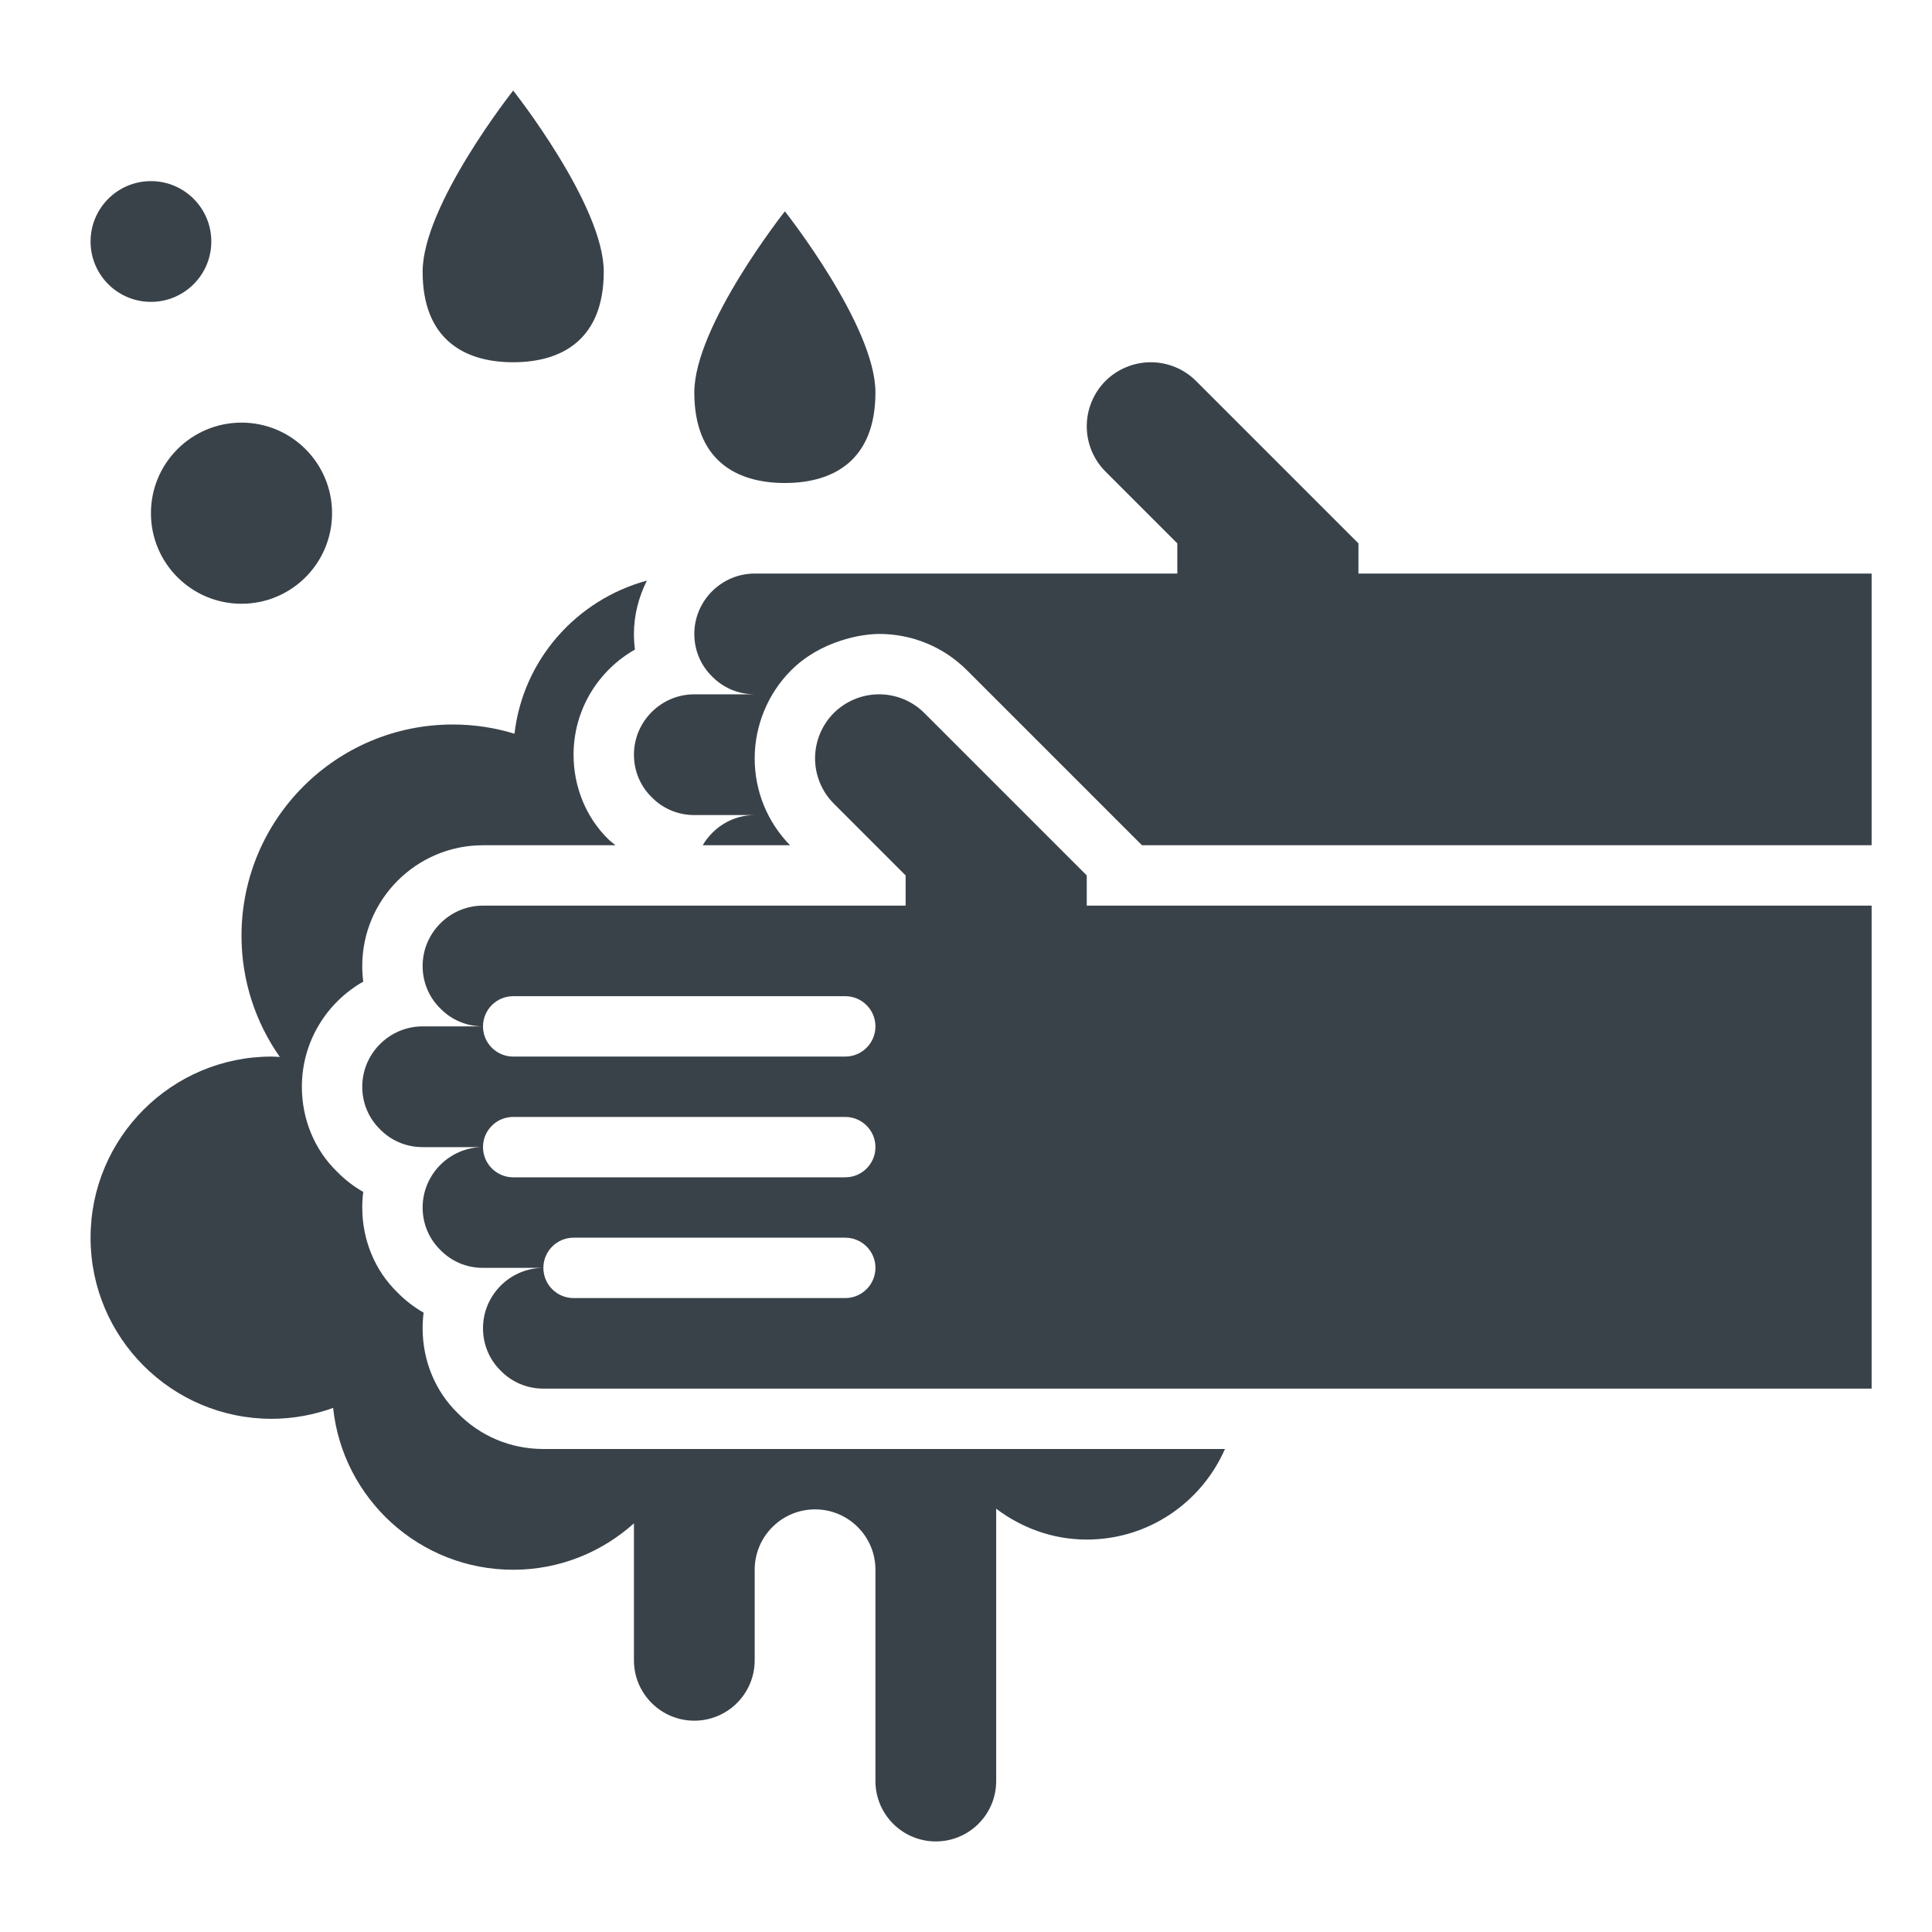
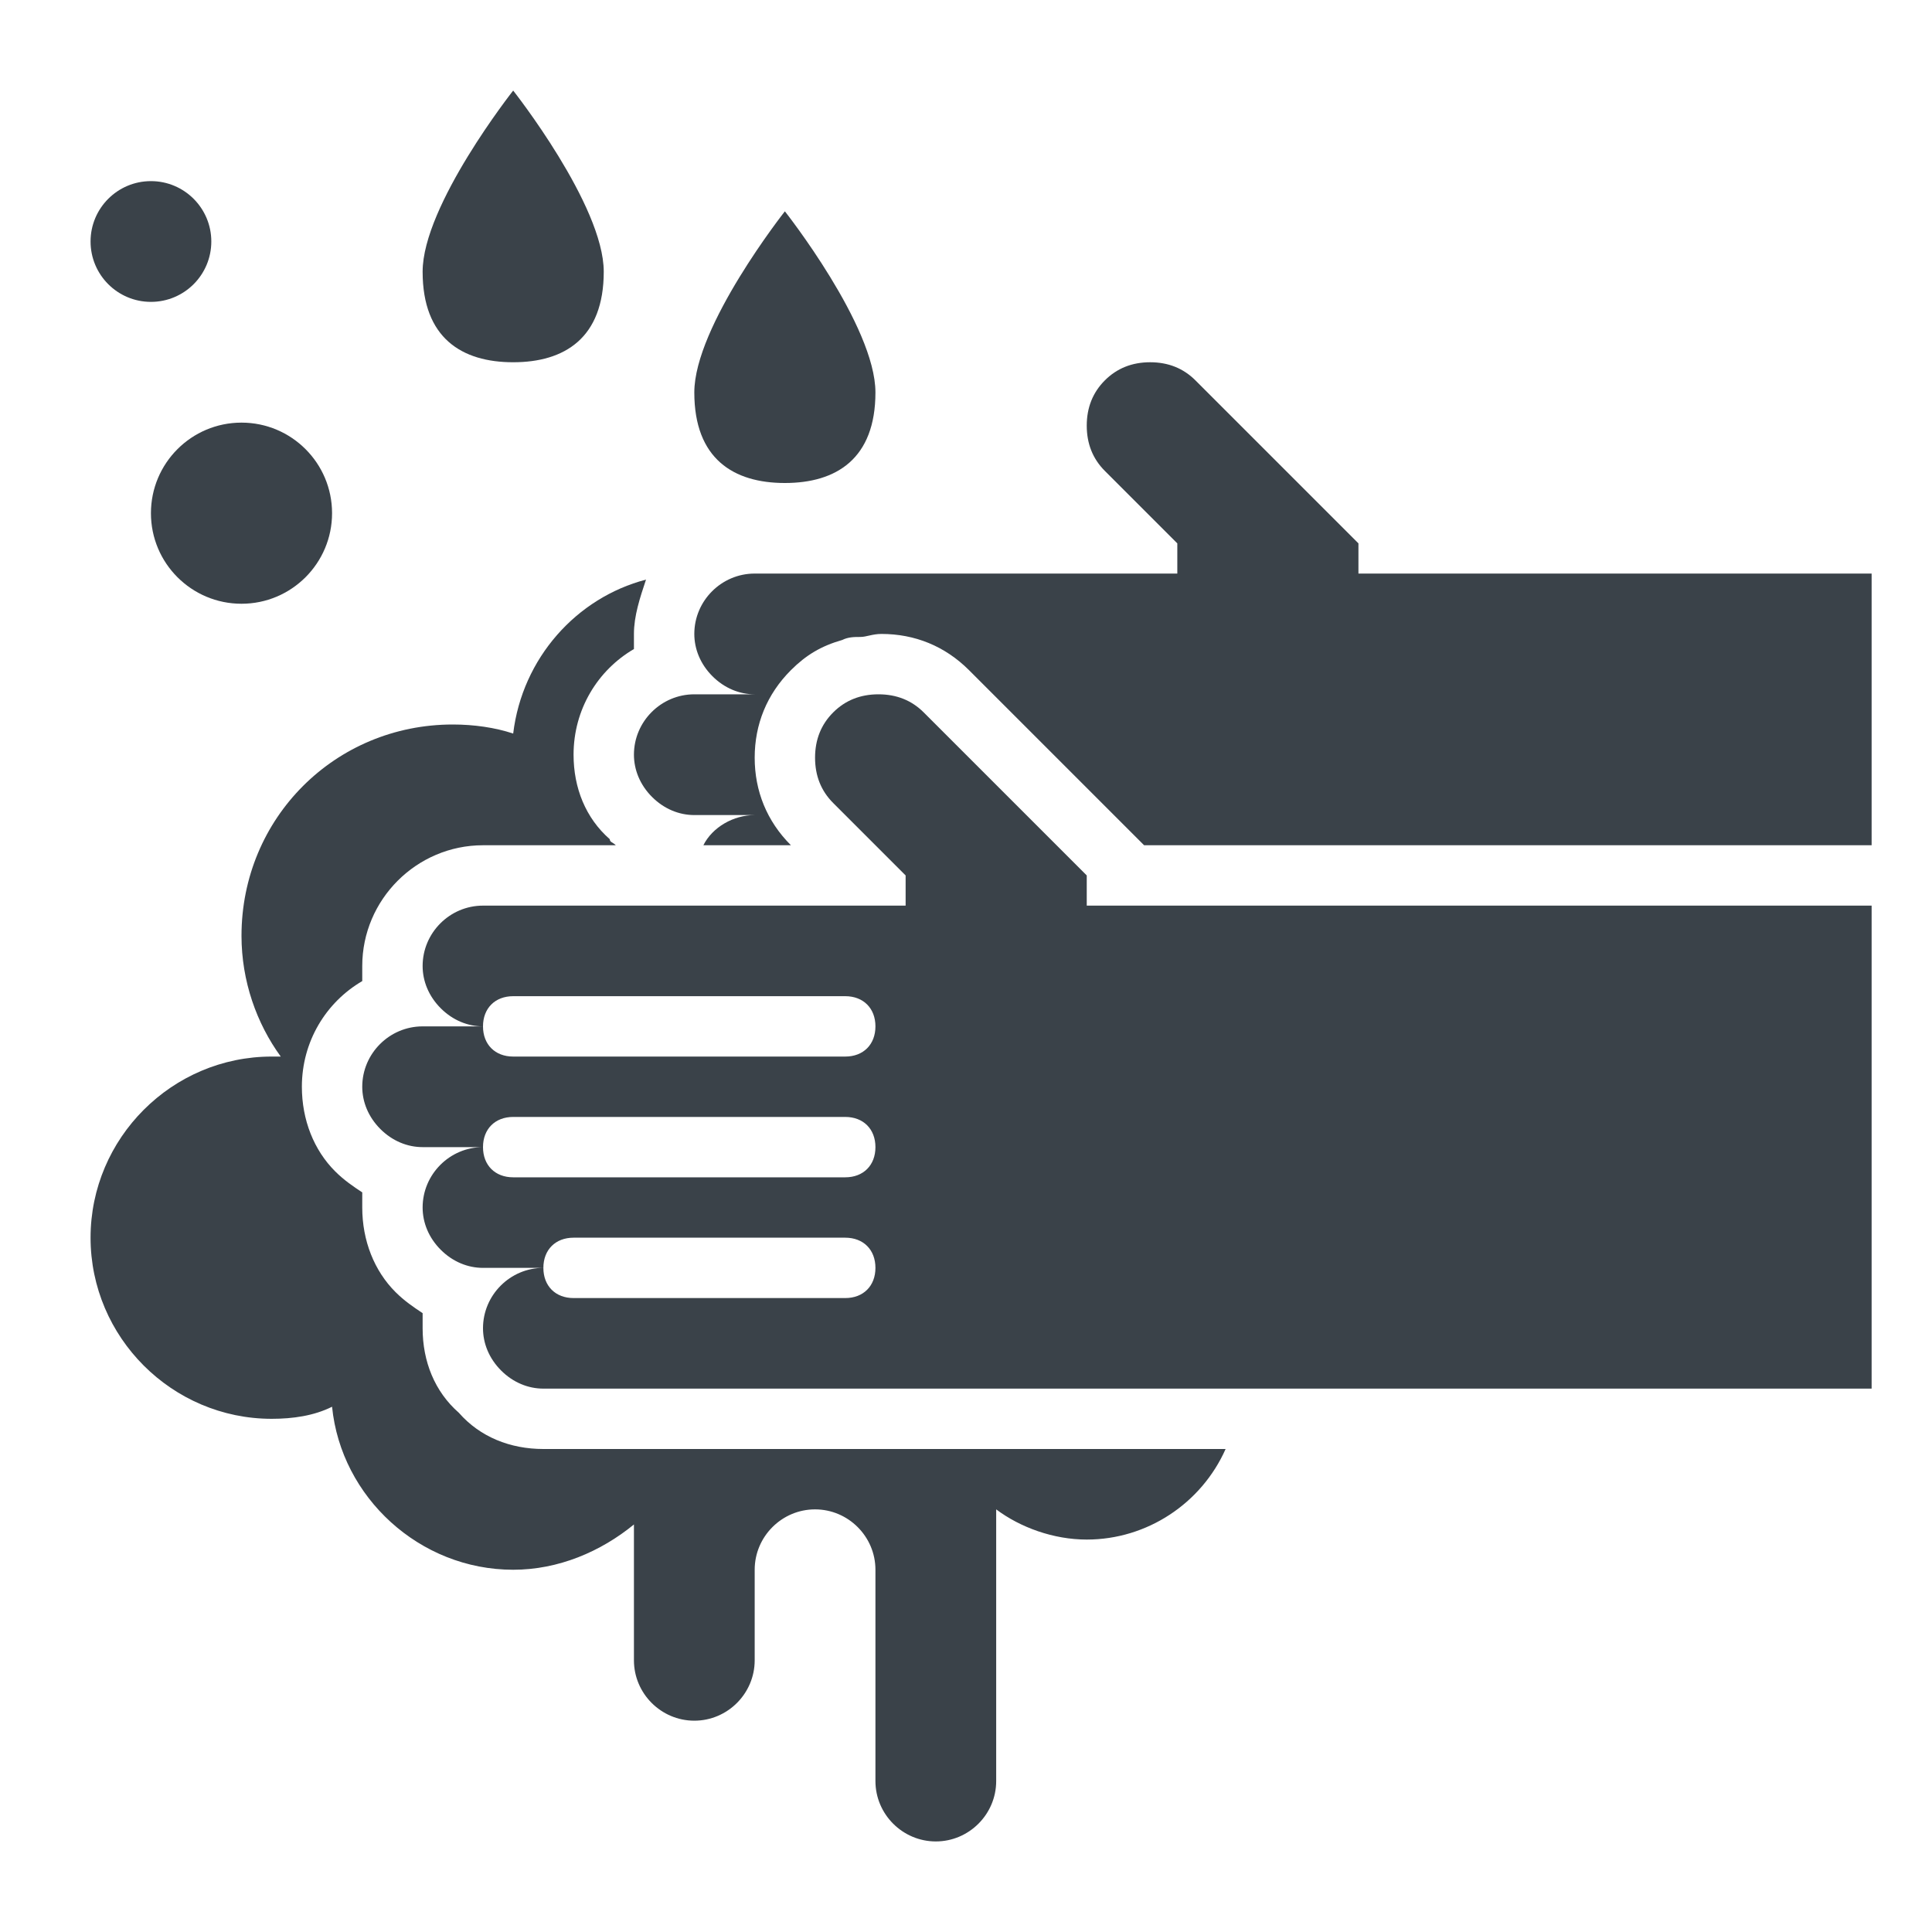
- <svg xmlns="http://www.w3.org/2000/svg" id="_x31_-outline-expand" style="enable-background:new 0 0 64 64;" version="1.1" viewBox="0 0 64 64" xml:space="preserve">
-   <circle cx="8" cy="17" r="3" style="fill:#3A4249;" />
-   <circle cx="5" cy="8" r="2" style="fill:#3A4249;" />
-   <path d="M17,12c1.657,0,3-0.791,3-3s-3-6-3-6s-3,3.791-3,6S15.343,12,17,12z" style="fill:#3A4249;" />
-   <path d="M26,16c1.657,0,3-0.791,3-3s-3-6-3-6s-3,3.791-3,6S24.343,16,26,16z" style="fill:#3A4249;" />
-   <path d="M45,19v-1l-5.38-5.38c-0.4-0.4-0.94-0.62-1.5-0.62c-0.58,0-1.12,0.24-1.5,0.62S36,13.54,36,14.12  c0,0.56,0.22,1.1,0.62,1.5L39,18v1H25c-1.1,0-2,0.9-2,2c0,0.55,0.22,1.05,0.59,1.41C23.95,22.78,24.45,23,25,23h-2c-1.1,0-2,0.9-2,2  c0,0.55,0.22,1.05,0.59,1.41C21.95,26.78,22.45,27,23,27h2c-0.735,0-1.373,0.406-1.721,1h2.892C25.417,27.227,25,26.206,25,25.12  c0-1.087,0.44-2.149,1.207-2.915c0.465-0.465,1.045-0.792,1.668-0.99l0,0c0.192-0.061,0.388-0.111,0.586-0.149  C28.679,21.03,28.899,21,29.121,21c1.102,0,2.137,0.429,2.914,1.206L37.829,28H62v-9H45z" style="fill:#3A4249;" />
-   <path d="M36,29l-5.38-5.38c-0.4-0.4-0.94-0.62-1.5-0.62c-0.58,0-1.12,0.24-1.5,0.62S27,24.54,27,25.12  c0,0.56,0.22,1.1,0.62,1.5L30,29v1H16c-1.1,0-2,0.9-2,2c0,0.55,0.22,1.05,0.59,1.41C14.95,33.78,15.45,34,16,34c0-0.552,0.448-1,1-1  h11c0.552,0,1,0.448,1,1c0,0.552-0.448,1-1,1H17c-0.552,0-1-0.448-1-1h-2c-1.1,0-2,0.9-2,2c0,0.55,0.22,1.05,0.59,1.41  C12.95,37.78,13.45,38,14,38h2c0-0.552,0.448-1,1-1h11c0.552,0,1,0.448,1,1c0,0.552-0.448,1-1,1H17c-0.552,0-1-0.448-1-1  c-1.1,0-2,0.9-2,2c0,0.55,0.22,1.05,0.59,1.41C14.95,41.78,15.45,42,16,42h2c0-0.552,0.448-1,1-1h9c0.552,0,1,0.448,1,1  c0,0.552-0.448,1-1,1h-9c-0.552,0-1-0.448-1-1c-1.1,0-2,0.9-2,2c0,0.55,0.22,1.05,0.59,1.41C16.95,45.78,17.45,46,18,46h44V30H36V29  z" style="fill:#3A4249;" />
-   <path d="M15.156,46.805C14.425,46.093,14,45.083,14,44c0-0.175,0.011-0.347,0.033-0.516  c-0.319-0.182-0.614-0.409-0.877-0.68C12.425,42.093,12,41.083,12,40c0-0.175,0.011-0.347,0.033-0.516  c-0.319-0.182-0.614-0.409-0.877-0.68C10.425,38.093,10,37.083,10,36c0-1.491,0.82-2.794,2.033-3.482C12.012,32.348,12,32.175,12,32  c0-2.206,1.794-4,4-4h4.389c-0.076-0.067-0.161-0.122-0.233-0.195C19.425,27.093,19,26.083,19,25c0-1.491,0.82-2.794,2.033-3.482  C21.012,21.348,21,21.175,21,21c0-0.637,0.163-1.231,0.429-1.767c-2.329,0.635-4.102,2.616-4.386,5.072  C16.397,24.107,15.711,24,15,24c-3.866,0-7,3.134-7,7c0,1.494,0.472,2.877,1.27,4.014C9.18,35.01,9.091,35,9,35  c-3.313,0-6,2.687-6,6s2.687,6,6,6c0.715,0,1.398-0.132,2.035-0.361C11.354,49.652,13.902,52,17,52c1.539,0,2.938-0.584,4-1.537V55  c0,1.104,0.896,2,2,2s2-0.896,2-2v-3c0-1.104,0.896-2,2-2s2,0.896,2,2v7c0,1.104,0.896,2,2,2s2-0.896,2-2v-9.022  C33.838,50.61,34.869,51,36,51c2.049,0,3.806-1.235,4.578-3H18C16.916,48,15.906,47.575,15.156,46.805z" style="fill:#3A4249;" />
+ <svg xmlns="http://www.w3.org/2000/svg" version="1.1" id="_x31_-outline-expand" x="0px" y="0px" viewBox="0 0 64 64" style="enable-background:new 0 0 64 64;" xml:space="preserve">
+   <circle style="fill:#3A4249;" cx="8" cy="17" r="3" />
+   <circle style="fill:#3A4249;" cx="5" cy="8" r="2" />
+   <path style="fill:#3A4249;" d="M17,12c1.7,0,3-0.8,3-3s-3-6-3-6s-3,3.8-3,6S15.3,12,17,12z" />
+   <path style="fill:#3A4249;" d="M26,16c1.7,0,3-0.8,3-3s-3-6-3-6s-3,3.8-3,6S24.3,16,26,16z" />
+   <path style="fill:#3A4249;" d="M45,19v-1l-5.4-5.4c-0.4-0.4-0.9-0.6-1.5-0.6c-0.6,0-1.1,0.2-1.5,0.6S36,13.5,36,14.1  c0,0.6,0.2,1.1,0.6,1.5L39,18v1H25c-1.1,0-2,0.9-2,2c0,0.5,0.2,1,0.6,1.4C24,22.8,24.5,23,25,23h-2c-1.1,0-2,0.9-2,2  c0,0.5,0.2,1,0.6,1.4C22,26.8,22.5,27,23,27h2c-0.7,0-1.4,0.4-1.7,1h2.9c-0.8-0.8-1.2-1.8-1.2-2.9c0-1.1,0.4-2.1,1.2-2.9  c0.5-0.5,1-0.8,1.7-1l0,0c0.2-0.1,0.4-0.1,0.6-0.1c0.2,0,0.4-0.1,0.7-0.1c1.1,0,2.1,0.4,2.9,1.2l5.8,5.8H62v-9H45z" />
+   <path style="fill:#3A4249;" d="M36,29l-5.4-5.4c-0.4-0.4-0.9-0.6-1.5-0.6c-0.6,0-1.1,0.2-1.5,0.6S27,24.5,27,25.1  c0,0.6,0.2,1.1,0.6,1.5L30,29v1H16c-1.1,0-2,0.9-2,2c0,0.5,0.2,1,0.6,1.4c0.4,0.4,0.9,0.6,1.4,0.6c0-0.6,0.4-1,1-1h11  c0.6,0,1,0.4,1,1s-0.4,1-1,1H17c-0.6,0-1-0.4-1-1h-2c-1.1,0-2,0.9-2,2c0,0.5,0.2,1,0.6,1.4c0.4,0.4,0.9,0.6,1.4,0.6h2  c0-0.6,0.4-1,1-1h11c0.6,0,1,0.4,1,1s-0.4,1-1,1H17c-0.6,0-1-0.4-1-1c-1.1,0-2,0.9-2,2c0,0.5,0.2,1,0.6,1.4c0.4,0.4,0.9,0.6,1.4,0.6  h2c0-0.6,0.4-1,1-1h9c0.6,0,1,0.4,1,1s-0.4,1-1,1h-9c-0.6,0-1-0.4-1-1c-1.1,0-2,0.9-2,2c0,0.5,0.2,1,0.6,1.4C17,45.8,17.5,46,18,46  h44V30H36V29z" />
+   <path style="fill:#3A4249;" d="M15.2,46.8C14.4,46.1,14,45.1,14,44c0-0.2,0-0.3,0-0.5c-0.3-0.2-0.6-0.4-0.9-0.7  C12.4,42.1,12,41.1,12,40c0-0.2,0-0.3,0-0.5c-0.3-0.2-0.6-0.4-0.9-0.7C10.4,38.1,10,37.1,10,36c0-1.5,0.8-2.8,2-3.5  c0-0.2,0-0.3,0-0.5c0-2.2,1.8-4,4-4h4.4c-0.1-0.1-0.2-0.1-0.2-0.2C19.4,27.1,19,26.1,19,25c0-1.5,0.8-2.8,2-3.5c0-0.2,0-0.3,0-0.5  c0-0.6,0.2-1.2,0.4-1.8c-2.3,0.6-4.1,2.6-4.4,5.1c-0.6-0.2-1.3-0.3-2-0.3c-3.9,0-7,3.1-7,7c0,1.5,0.5,2.9,1.3,4c-0.1,0-0.2,0-0.3,0  c-3.3,0-6,2.7-6,6s2.7,6,6,6c0.7,0,1.4-0.1,2-0.4c0.3,3,2.9,5.4,6,5.4c1.5,0,2.9-0.6,4-1.5V55c0,1.1,0.9,2,2,2s2-0.9,2-2v-3  c0-1.1,0.9-2,2-2s2,0.9,2,2v7c0,1.1,0.9,2,2,2s2-0.9,2-2v-9c0.8,0.6,1.9,1,3,1c2,0,3.8-1.2,4.6-3H18C16.9,48,15.9,47.6,15.2,46.8z" />
</svg>
